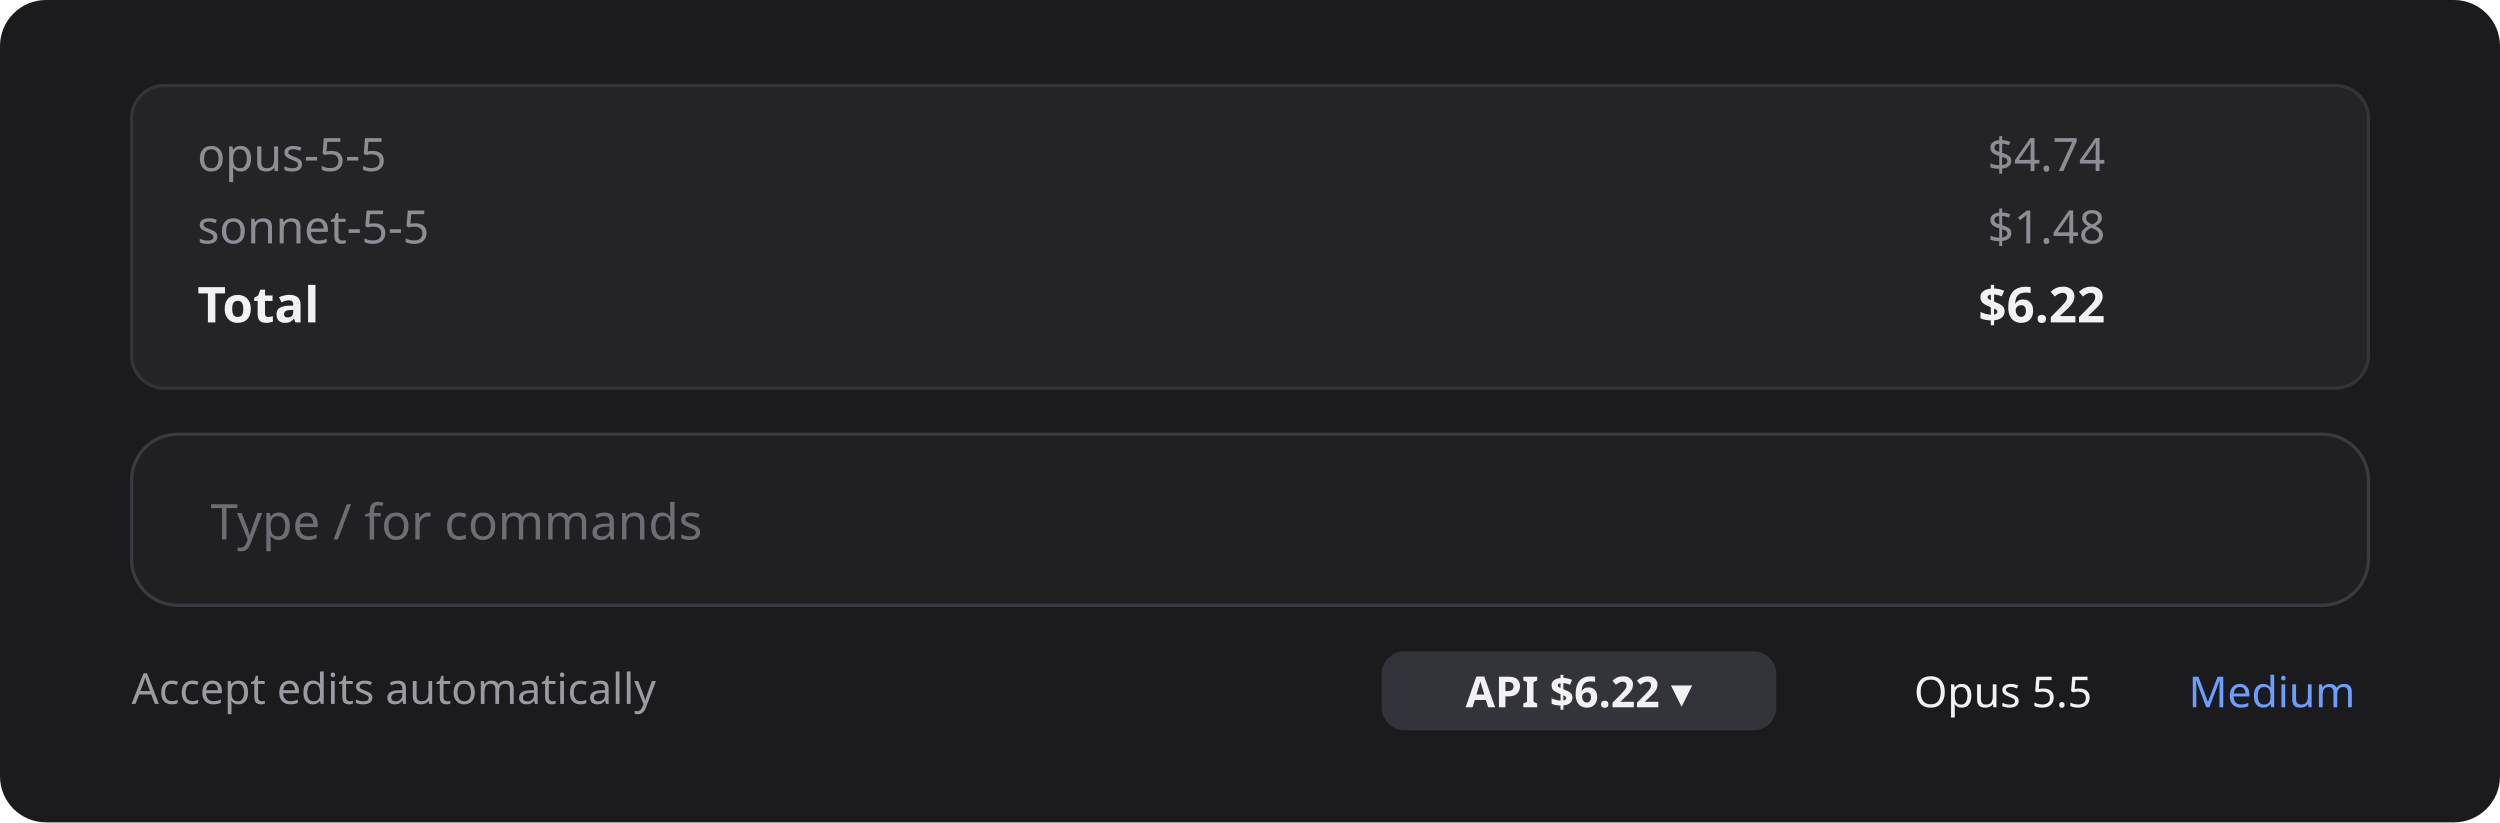
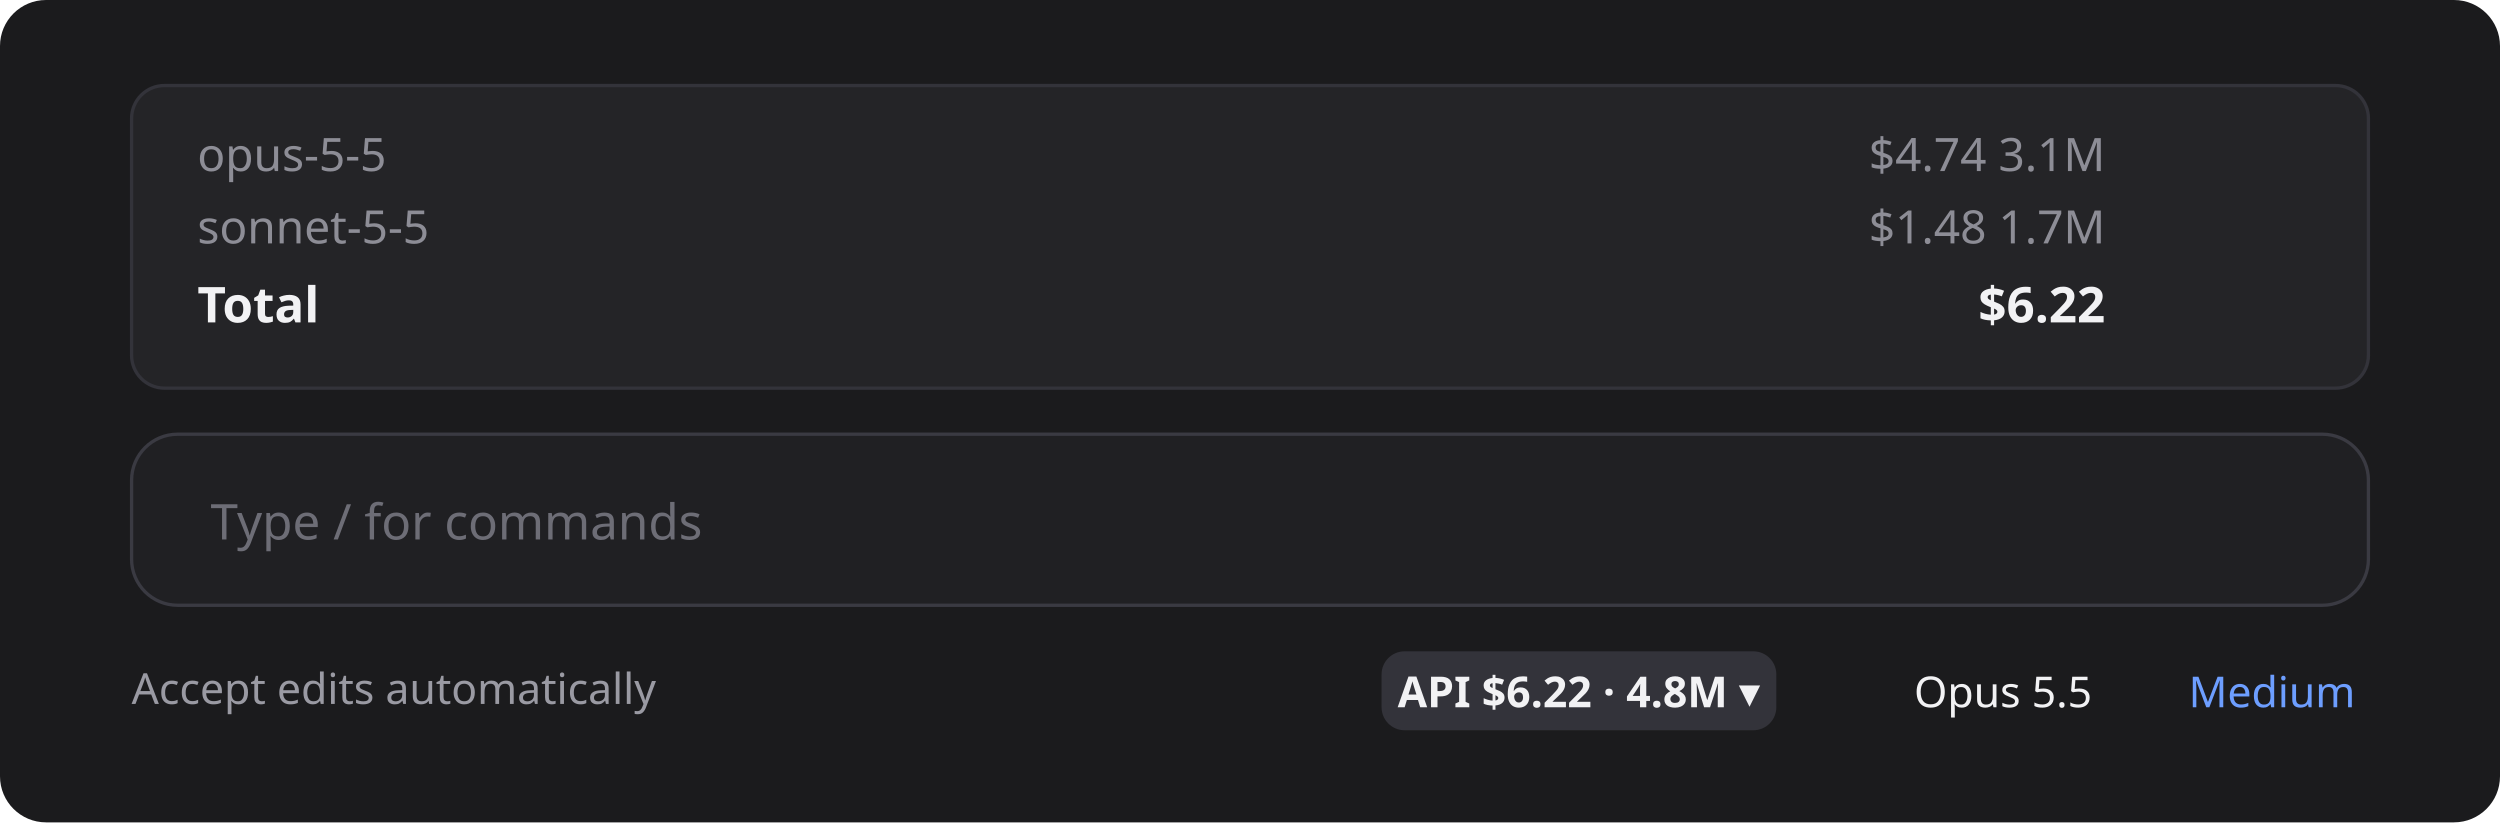
<svg xmlns="http://www.w3.org/2000/svg" viewBox="0 0 760 250" font-family="Segoe UI, system-ui, sans-serif">
  <rect width="760" height="250" rx="14" fill="#1b1b1d" />
  <rect x="40" y="26" width="680" height="92" rx="10" fill="#242427" stroke="#33333a" />
  <text x="60" y="52" font-size="14" fill="#8d8d96">opus-5-5</text>
-   <text x="640" y="52" font-size="14" fill="#8d8d96" text-anchor="end">$4.74</text>
+   <text x="640" y="52" font-size="14" fill="#8d8d96" text-anchor="end">$4.74  3.1M</text>
  <text x="60" y="74" font-size="14" fill="#8d8d96">sonnet-5-5</text>
-   <text x="640" y="74" font-size="14" fill="#8d8d96" text-anchor="end">$1.48</text>
+   <text x="640" y="74" font-size="14" fill="#8d8d96" text-anchor="end">$1.48  1.7M</text>
  <text x="60" y="98" font-size="15" font-weight="600" fill="#f2f2f4">Total</text>
  <text x="640" y="98" font-size="15" font-weight="600" fill="#f2f2f4" text-anchor="end">$6.22</text>
  <rect x="40" y="132" width="680" height="52" rx="14" fill="#202023" stroke="#3a3a42" />
  <text x="64" y="164" font-size="15" fill="#6d6d76">Type / for commands</text>
  <text x="40" y="214" font-size="13" fill="#9a9aa3">Accept edits automatically</text>
  <rect x="420" y="198" width="120" height="24" rx="7" fill="#33333a" />
-   <text x="480" y="215" font-size="13" font-weight="600" fill="#f2f2f4" text-anchor="middle">API $6.22 ▾</text>
+   <text x="480" y="215" font-size="13" font-weight="600" fill="#f2f2f4" text-anchor="middle">API $6.22 · 4.8M ▾</text>
  <text x="636" y="215" font-size="13" fill="#f2f2f4" text-anchor="end">Opus 5.5</text>
  <text x="716" y="215" font-size="13" fill="#6d9eff" text-anchor="end">Medium</text>
</svg>
